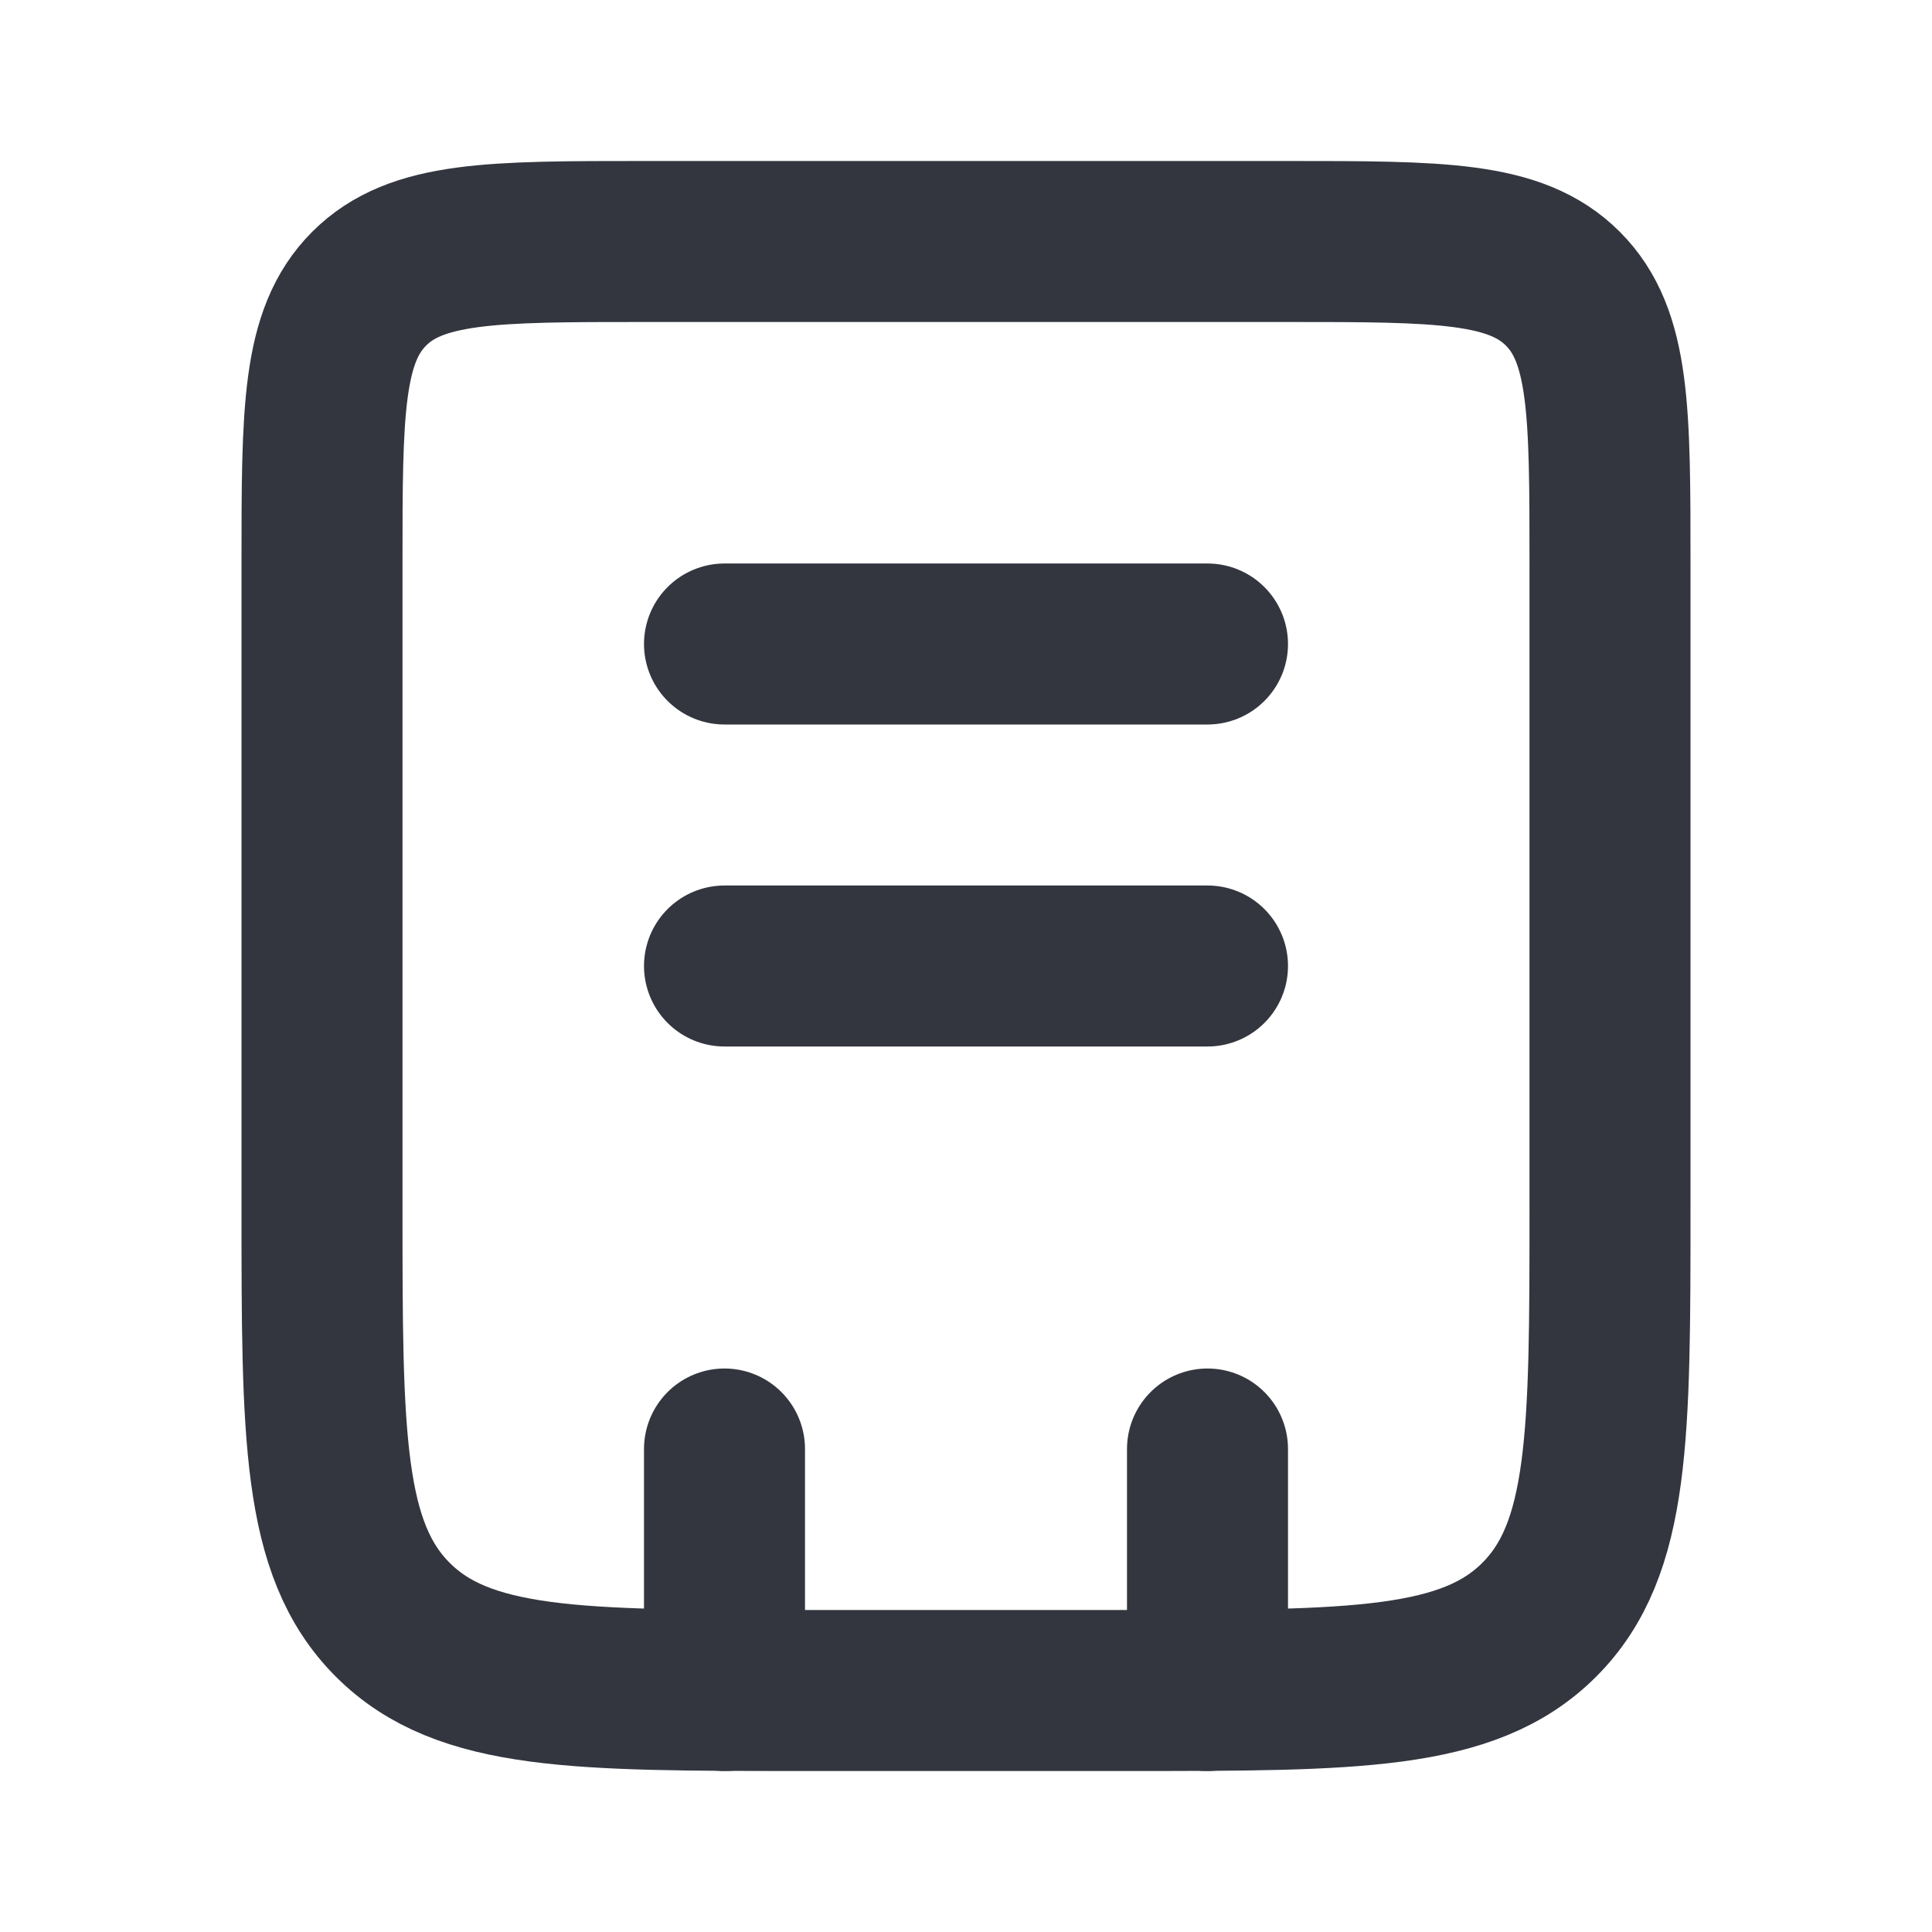
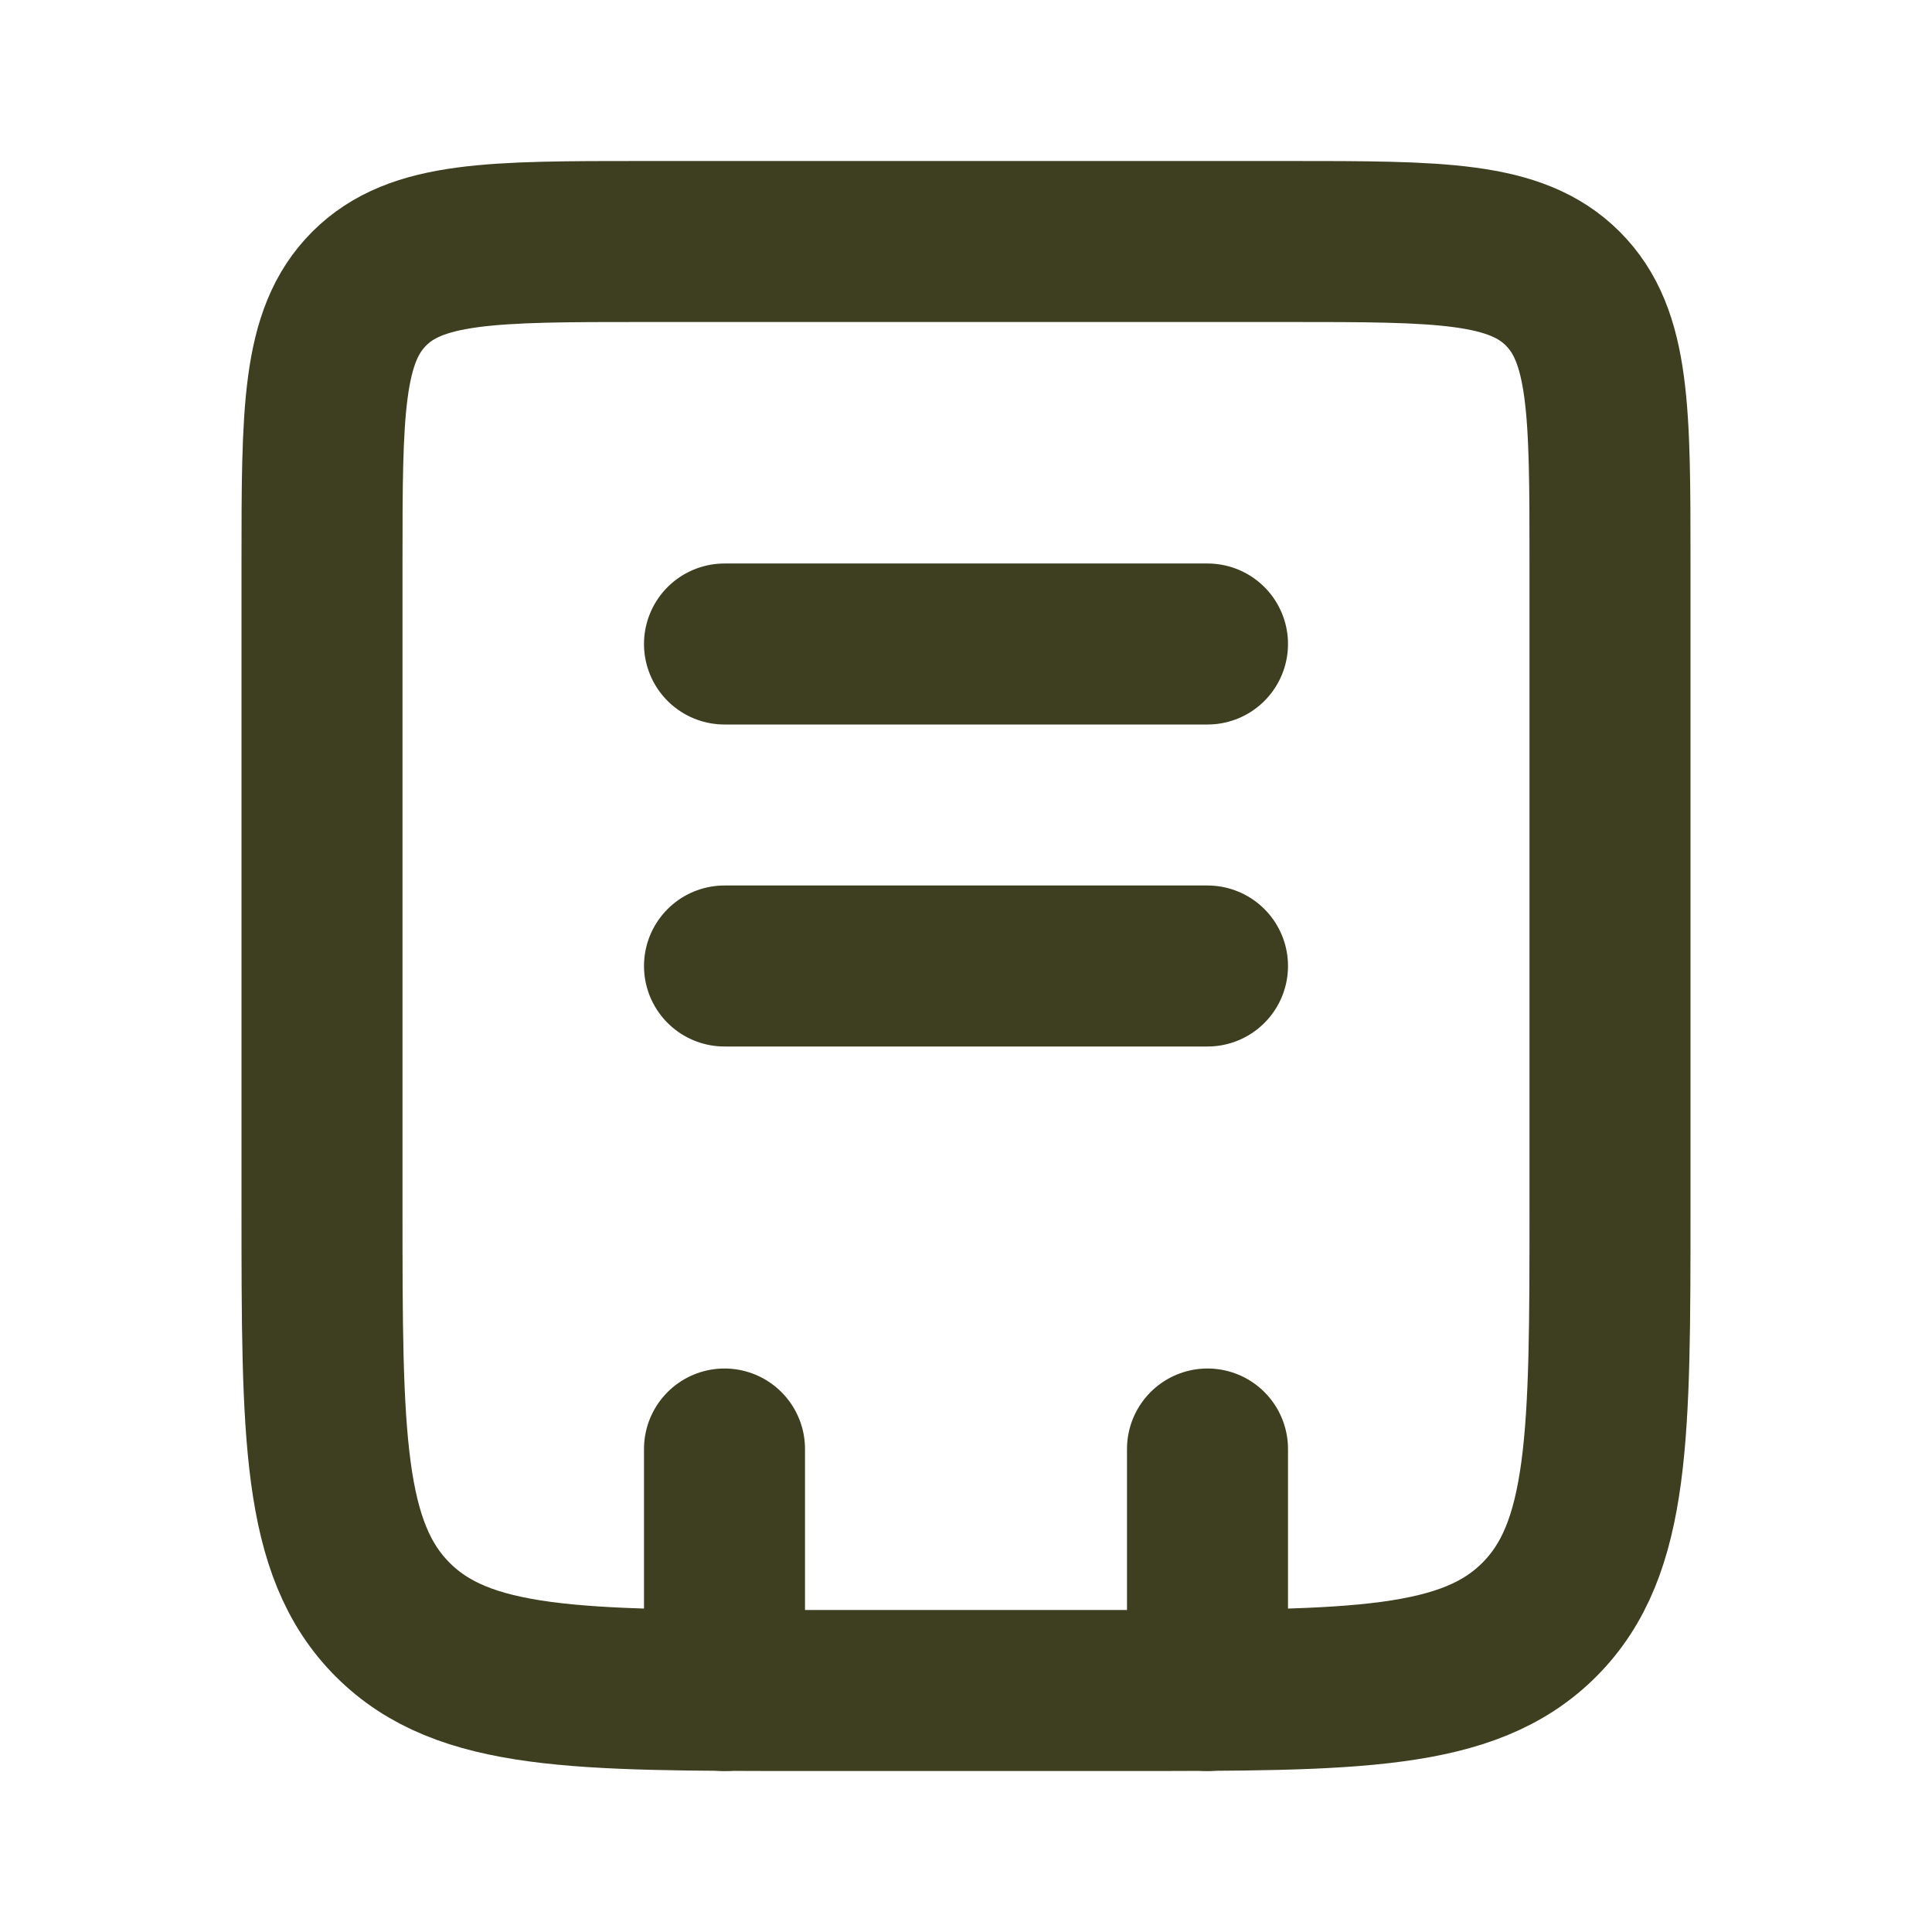
<svg xmlns="http://www.w3.org/2000/svg" width="800px" height="800px" viewBox="0 0 24 24" fill="none">
-   <path d="M4 7C4 5.114 4 4.172 4.586 3.586C5.172 3 6.114 3 8 3H16C17.886 3 18.828 3 19.414 3.586C20 4.172 20 5.114 20 7V15C20 17.828 20 19.243 19.121 20.121C18.243 21 16.828 21 14 21H10C7.172 21 5.757 21 4.879 20.121C4 19.243 4 17.828 4 15V7Z" stroke="#33363F" stroke-width="2" />
-   <path d="M15 18L15 21M9 18L9 21" stroke="#33363F" stroke-width="2" stroke-linecap="round" />
-   <path d="M9 8L15 8" stroke="#33363F" stroke-width="2" stroke-linecap="round" />
-   <path d="M9 12L15 12" stroke="#33363F" stroke-width="2" stroke-linecap="round" />
+   <path stroke="#3D3F20" stroke-width="2" d="M4 7C4 5.114 4 4.172 4.586 3.586C5.172 3 6.114 3 8 3H16C17.886 3 18.828 3 19.414 3.586C20 4.172 20 5.114 20 7V15C20 17.828 20 19.243 19.121 20.121C18.243 21 16.828 21 14 21H10C7.172 21 5.757 21 4.879 20.121C4 19.243 4 17.828 4 15V7Z" />
+   <path d="M15 18L15 21M9 18L9 21" stroke="#3D3F20" stroke-width="2" stroke-linecap="round" />
+   <path d="M9 8L15 8" stroke="#3D3F20" stroke-width="2" stroke-linecap="round" />
+   <path d="M9 12L15 12" stroke="#3D3F20" stroke-width="2" stroke-linecap="round" />
</svg>
